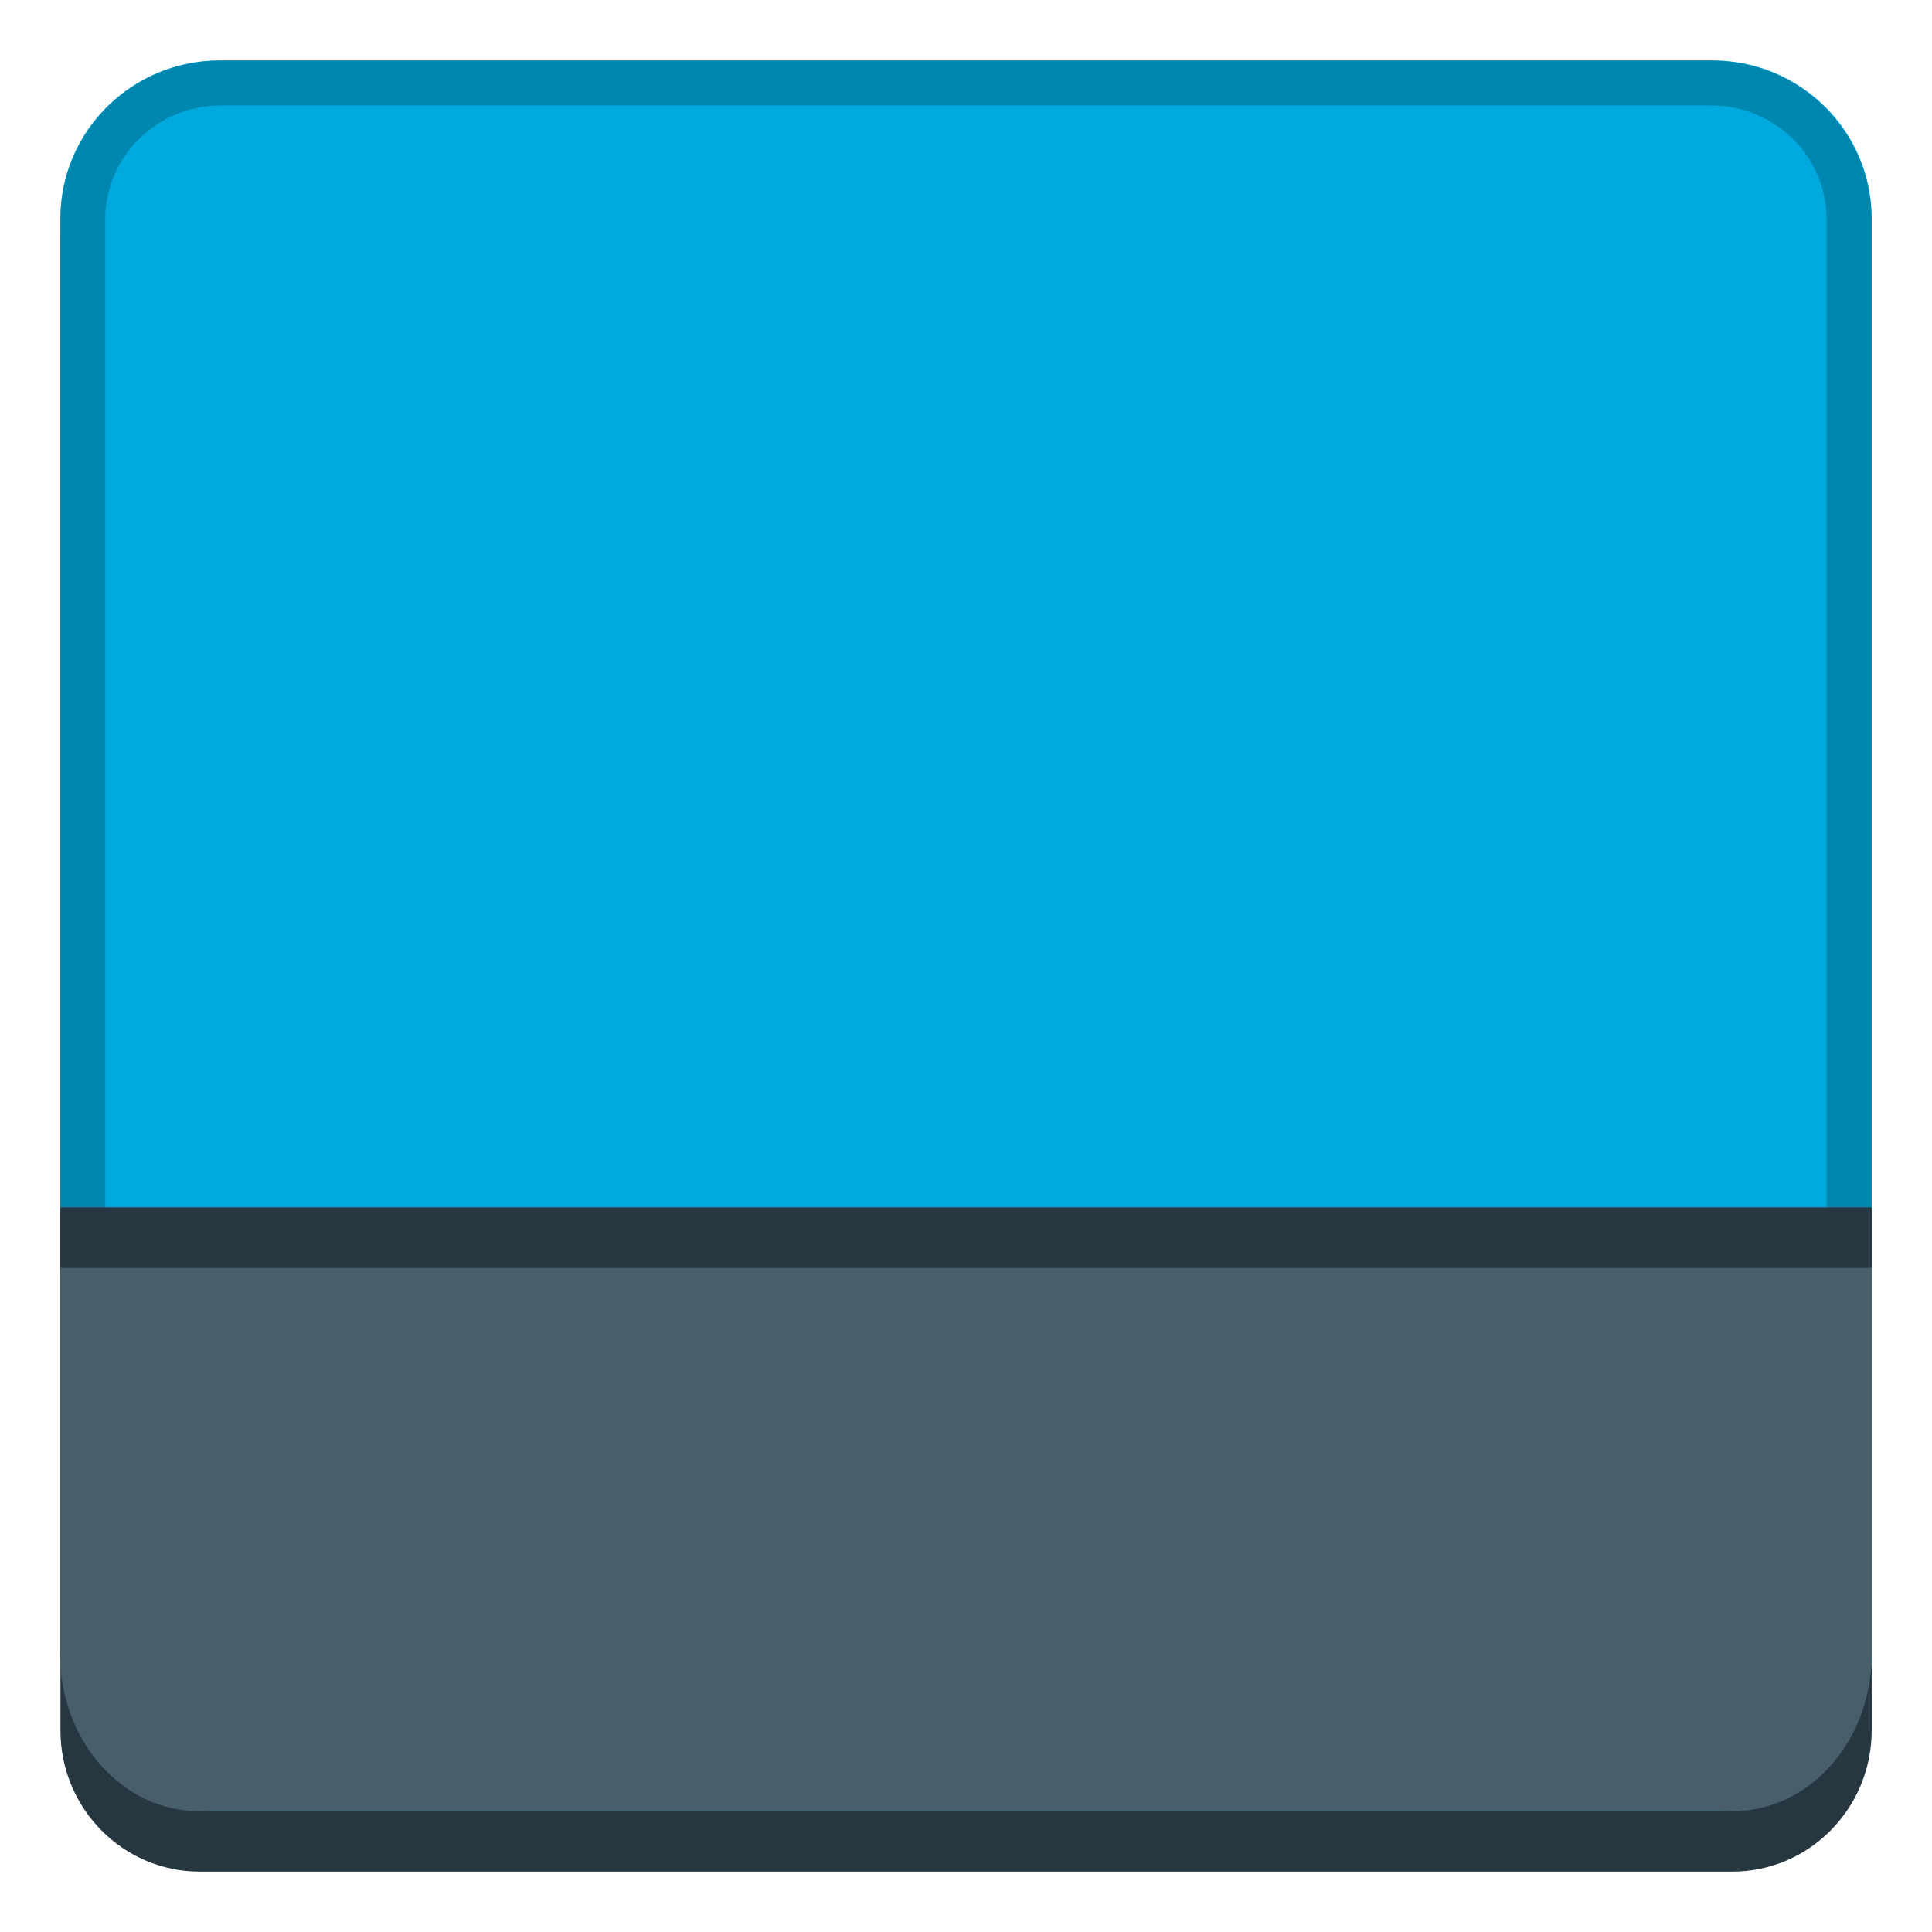
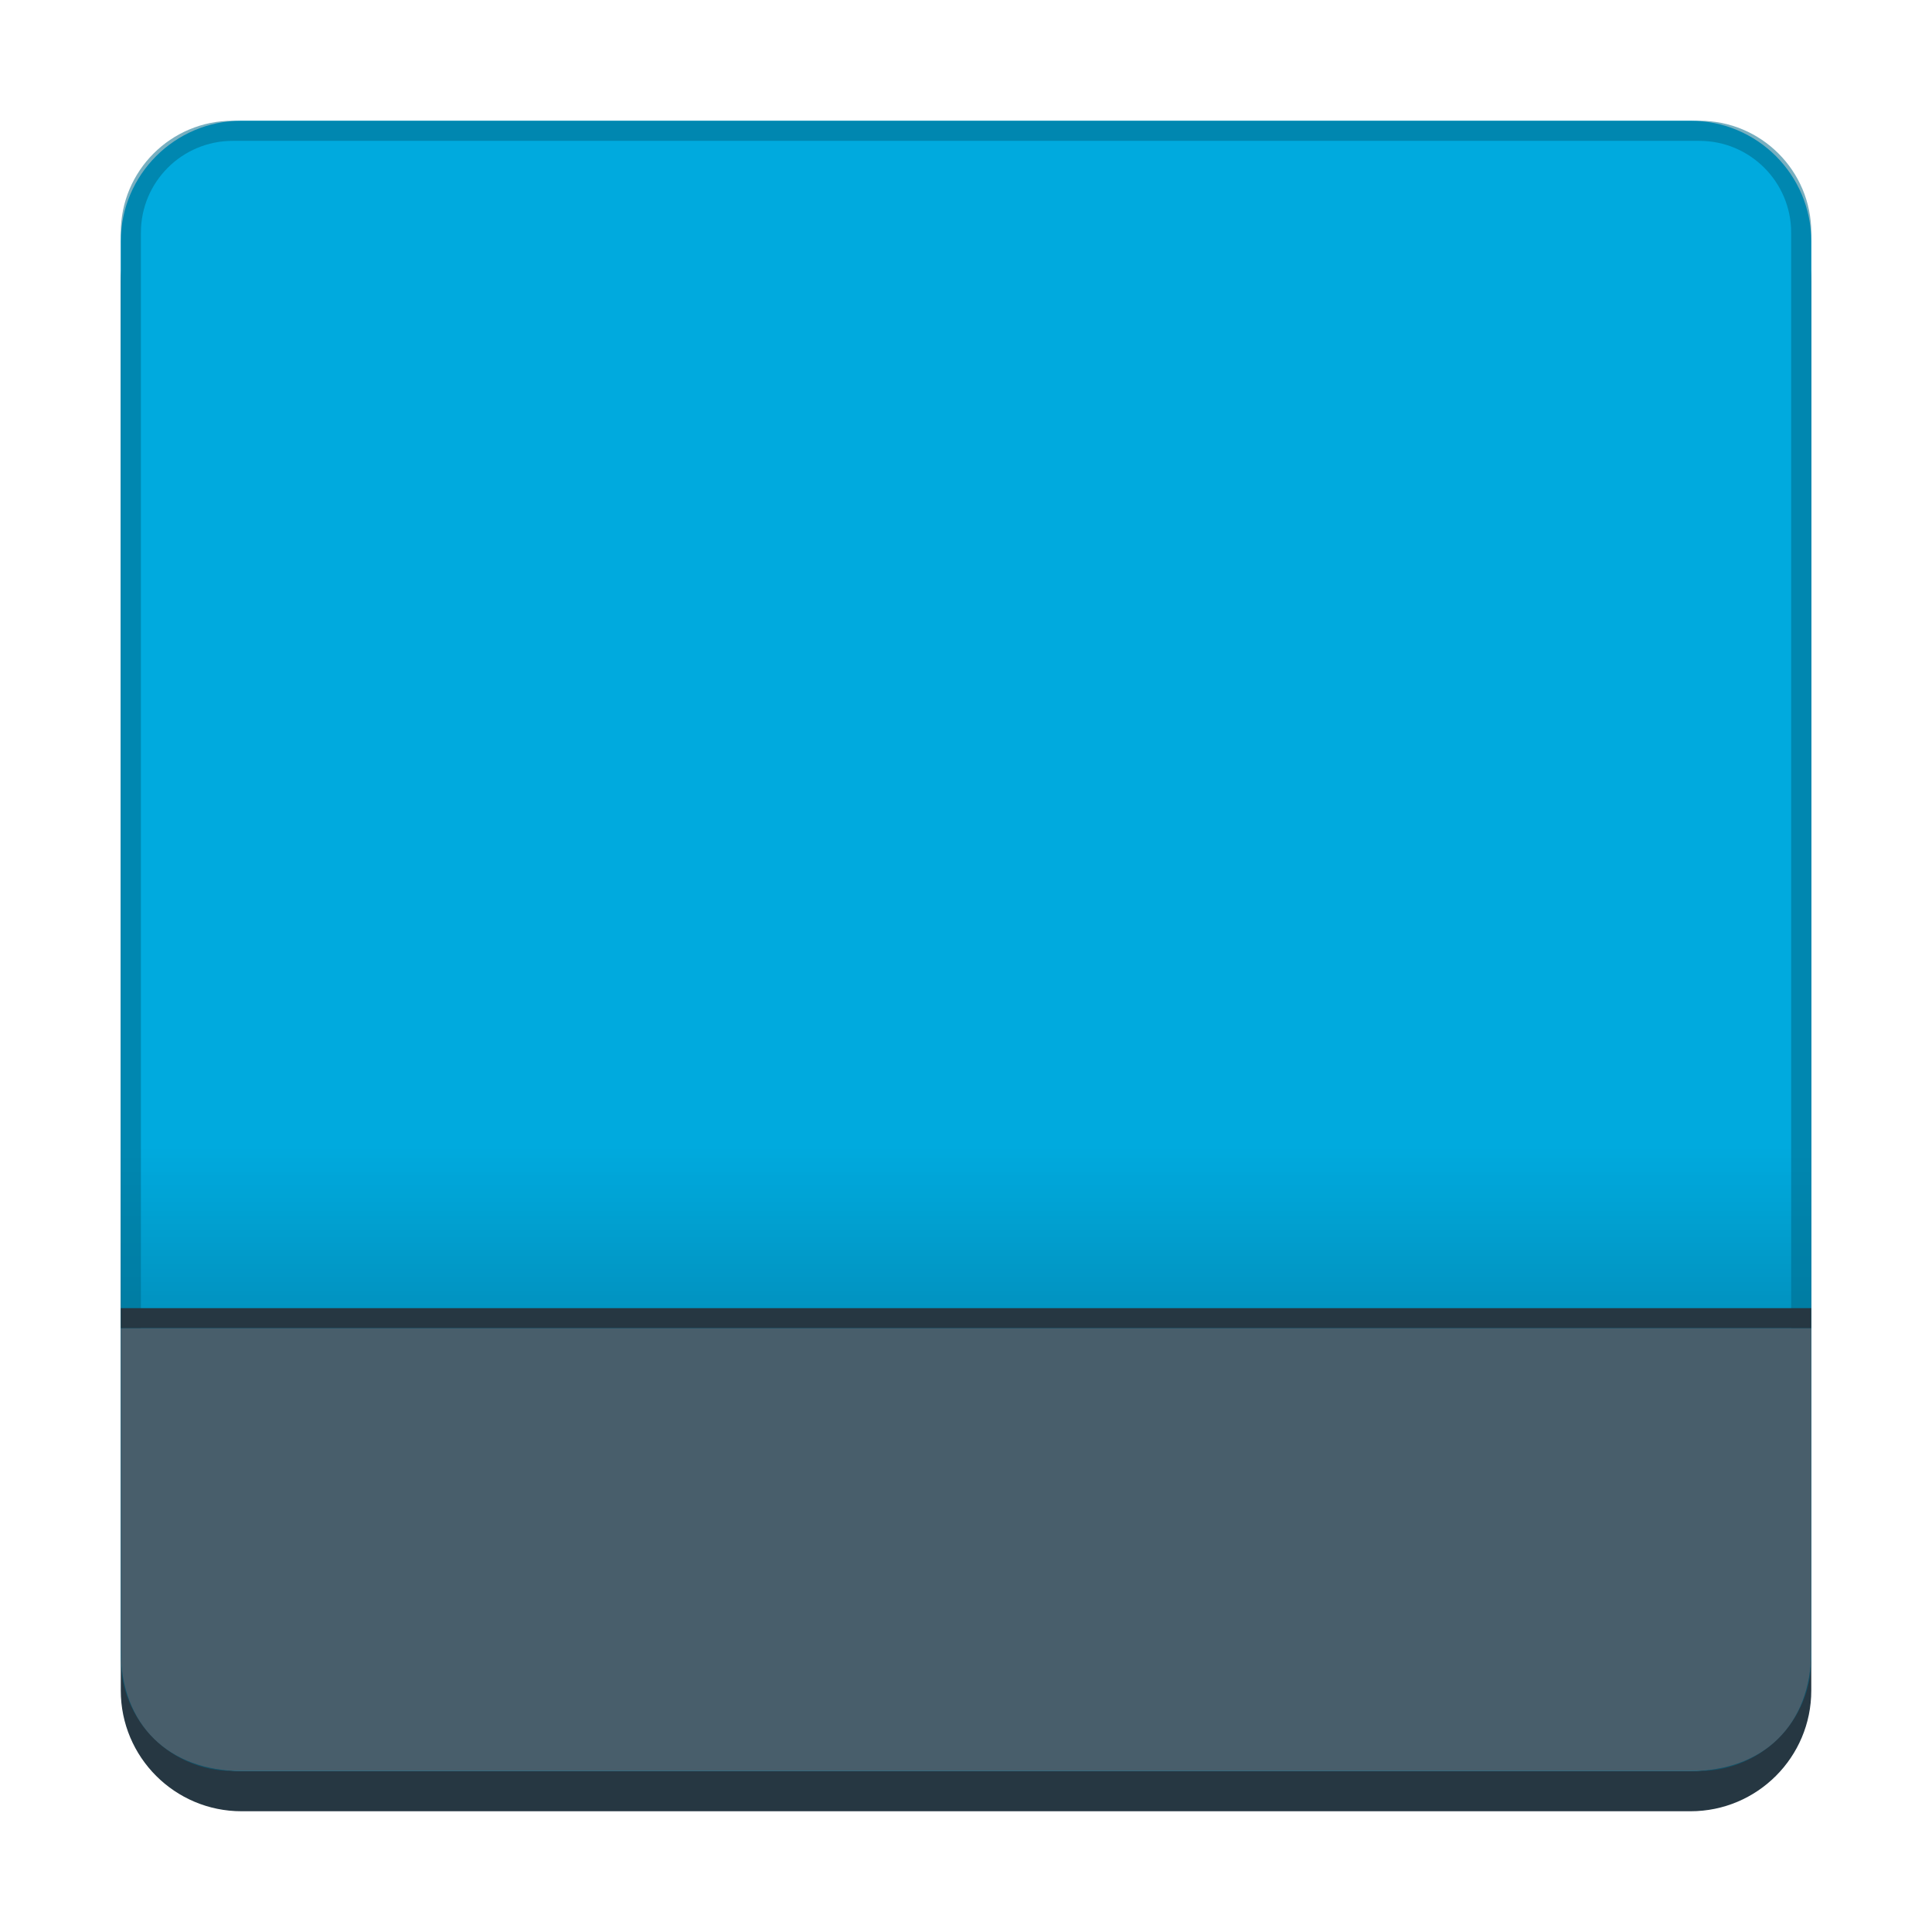
- <svg xmlns="http://www.w3.org/2000/svg" viewBox="0 0 96 96" style="display:inline;enable-background:new" version="1.0" id="svg11300" height="96" width="96">
-   <defs id="defs3" />
-   <g style="display:inline;enable-background:new" id="g3547" transform="matrix(15,0,0,14.99999,-7606.662,-5201.996)">
-     <rect ry="0.468" rx="0.462" y="347.15" x="507.311" height="5.85" width="6" id="rect838" style="display:inline;opacity:1;fill:#263742;fill-opacity:1;stroke:none;stroke-width:0.014;stroke-linecap:butt;stroke-linejoin:miter;stroke-miterlimit:4;stroke-dasharray:none;stroke-dashoffset:0;stroke-opacity:1;marker:none;marker-start:none;marker-mid:none;marker-end:none;paint-order:normal;enable-background:new" />
-     <rect style="display:inline;opacity:1;fill:#00aade;fill-opacity:1;stroke:none;stroke-width:0.014;stroke-linecap:butt;stroke-linejoin:miter;stroke-miterlimit:4;stroke-dasharray:none;stroke-dashoffset:0;stroke-opacity:1;marker:none;marker-start:none;marker-mid:none;marker-end:none;paint-order:normal;enable-background:new" id="rect879-367-19-3" width="6" height="5.8" x="507.311" y="347" rx="0.528" ry="0.523" />
-     <rect ry="0.452" rx="0.456" y="347.075" x="507.385" height="5.651" width="5.851" id="rect896" style="display:inline;opacity:0.528;fill:none;fill-opacity:1;stroke:#006888;stroke-width:0.149;stroke-linecap:butt;stroke-linejoin:miter;stroke-miterlimit:4;stroke-dasharray:none;stroke-dashoffset:0;stroke-opacity:1;marker:none;marker-start:none;marker-mid:none;marker-end:none;paint-order:normal;enable-background:new" />
-     <path style="display:inline;opacity:1;fill:#485e6b;fill-opacity:1;stroke:none;stroke-width:0.015;stroke-linecap:butt;stroke-linejoin:miter;stroke-miterlimit:4;stroke-dasharray:none;stroke-dashoffset:0;stroke-opacity:1;marker:none;marker-start:none;marker-mid:none;marker-end:none;paint-order:normal;enable-background:new" d="m 513.311,350.8 v 1.48 c 0,0.288 -0.206,0.52 -0.462,0.52 h -5.077 c -0.256,0 -0.462,-0.232 -0.462,-0.52 V 350.8 Z" id="rect840" />
-     <path style="fill:#263742;fill-opacity:1;fill-rule:evenodd;stroke:none;stroke-width:0.173px;stroke-linecap:butt;stroke-linejoin:miter;stroke-opacity:1" d="m 507.311,350.8 h 6 v 0.2 h -6 z" id="path880" />
+ <svg xmlns="http://www.w3.org/2000/svg" xmlns:xlink="http://www.w3.org/1999/xlink" viewBox="0 0 96 96" style="display:inline;enable-background:new" version="1.0" id="svg11300" height="96" width="96">
+   <defs id="defs3">
+     <linearGradient gradientTransform="matrix(0.1615384,0,0,0.1454545,506.3723,345.1092)" xlink:href="#linearGradient857" id="linearGradient859" x1="64" y1="84" x2="64" y2="68" gradientUnits="userSpaceOnUse" />
+     <linearGradient id="linearGradient857">
+       <stop style="stop-color:#070c0f;stop-opacity:0.699" offset="0" id="stop853" />
+       <stop style="stop-color:#070c0f;stop-opacity:0;" offset="1" id="stop855" />
+     </linearGradient>
+   </defs>
+   <g style="display:inline;enable-background:new" id="g3547" transform="matrix(5.000003,0,0,5.000003,-2535.555,-1718.001)">
+     <rect ry="1.2" rx="1.2" y="345.2" x="508.311" height="16.4" width="16.8" id="rect838" style="display:inline;opacity:1;fill:#263742;fill-opacity:1;stroke:none;stroke-width:0.2;stroke-linecap:butt;stroke-linejoin:miter;stroke-miterlimit:4;stroke-dasharray:none;stroke-dashoffset:0;stroke-opacity:1;marker:none;marker-start:none;marker-mid:none;marker-end:none;paint-order:normal;enable-background:new" />
+     <rect style="display:inline;opacity:1;fill:#00aade;fill-opacity:1;stroke:none;stroke-width:0.2;stroke-linecap:butt;stroke-linejoin:miter;stroke-miterlimit:4;stroke-dasharray:none;stroke-dashoffset:0;stroke-opacity:1;marker:none;marker-start:none;marker-mid:none;marker-end:none;paint-order:normal;enable-background:new" id="rect879-367-19-3" width="16.8" height="16.4" x="508.311" y="344.8" rx="1.2" ry="1.2" />
+     <rect style="display:inline;opacity:0.3;fill:url(#linearGradient859);fill-opacity:1;fill-rule:nonzero;stroke:none;stroke-width:0.2;stroke-linecap:round;stroke-linejoin:round;stroke-miterlimit:4;stroke-dasharray:none;stroke-dashoffset:0;stroke-opacity:1;enable-background:new" id="rect851-3" width="16.8" height="1.6" x="508.311" y="355" />
+     <rect ry="1.012" rx="1.012" y="344.9" x="508.411" height="16.2" width="16.6" id="rect896" style="display:inline;opacity:0.528;fill:none;fill-opacity:1;stroke:#006888;stroke-width:0.2;stroke-linecap:butt;stroke-linejoin:miter;stroke-miterlimit:4;stroke-dasharray:none;stroke-dashoffset:0;stroke-opacity:1;marker:none;marker-start:none;marker-mid:none;marker-end:none;paint-order:normal;enable-background:new" />
+     <path style="display:inline;opacity:1;fill:#485e6b;fill-opacity:1;stroke:none;stroke-width:0.2;stroke-linecap:butt;stroke-linejoin:miter;stroke-miterlimit:4;stroke-dasharray:none;stroke-dashoffset:0;stroke-opacity:1;marker:none;marker-start:none;marker-mid:none;marker-end:none;paint-order:normal;enable-background:new" d="m 525.111,356.8 v 3.2 c 0,0.749 -0.484,1.2 -1.2,1.2 h -14.4 c -0.716,0 -1.2,-0.451 -1.2,-1.2 V 356.8 Z" id="rect840" clip-path="none" />
+     <path style="fill:#263742;fill-opacity:1;fill-rule:evenodd;stroke:none;stroke-width:0.2;stroke-linecap:butt;stroke-linejoin:miter;stroke-dasharray:none;stroke-opacity:1" d="m 508.311,356.6 h 16.8 v 0.2 h -16.8 z" id="path880" />
  </g>
</svg>
